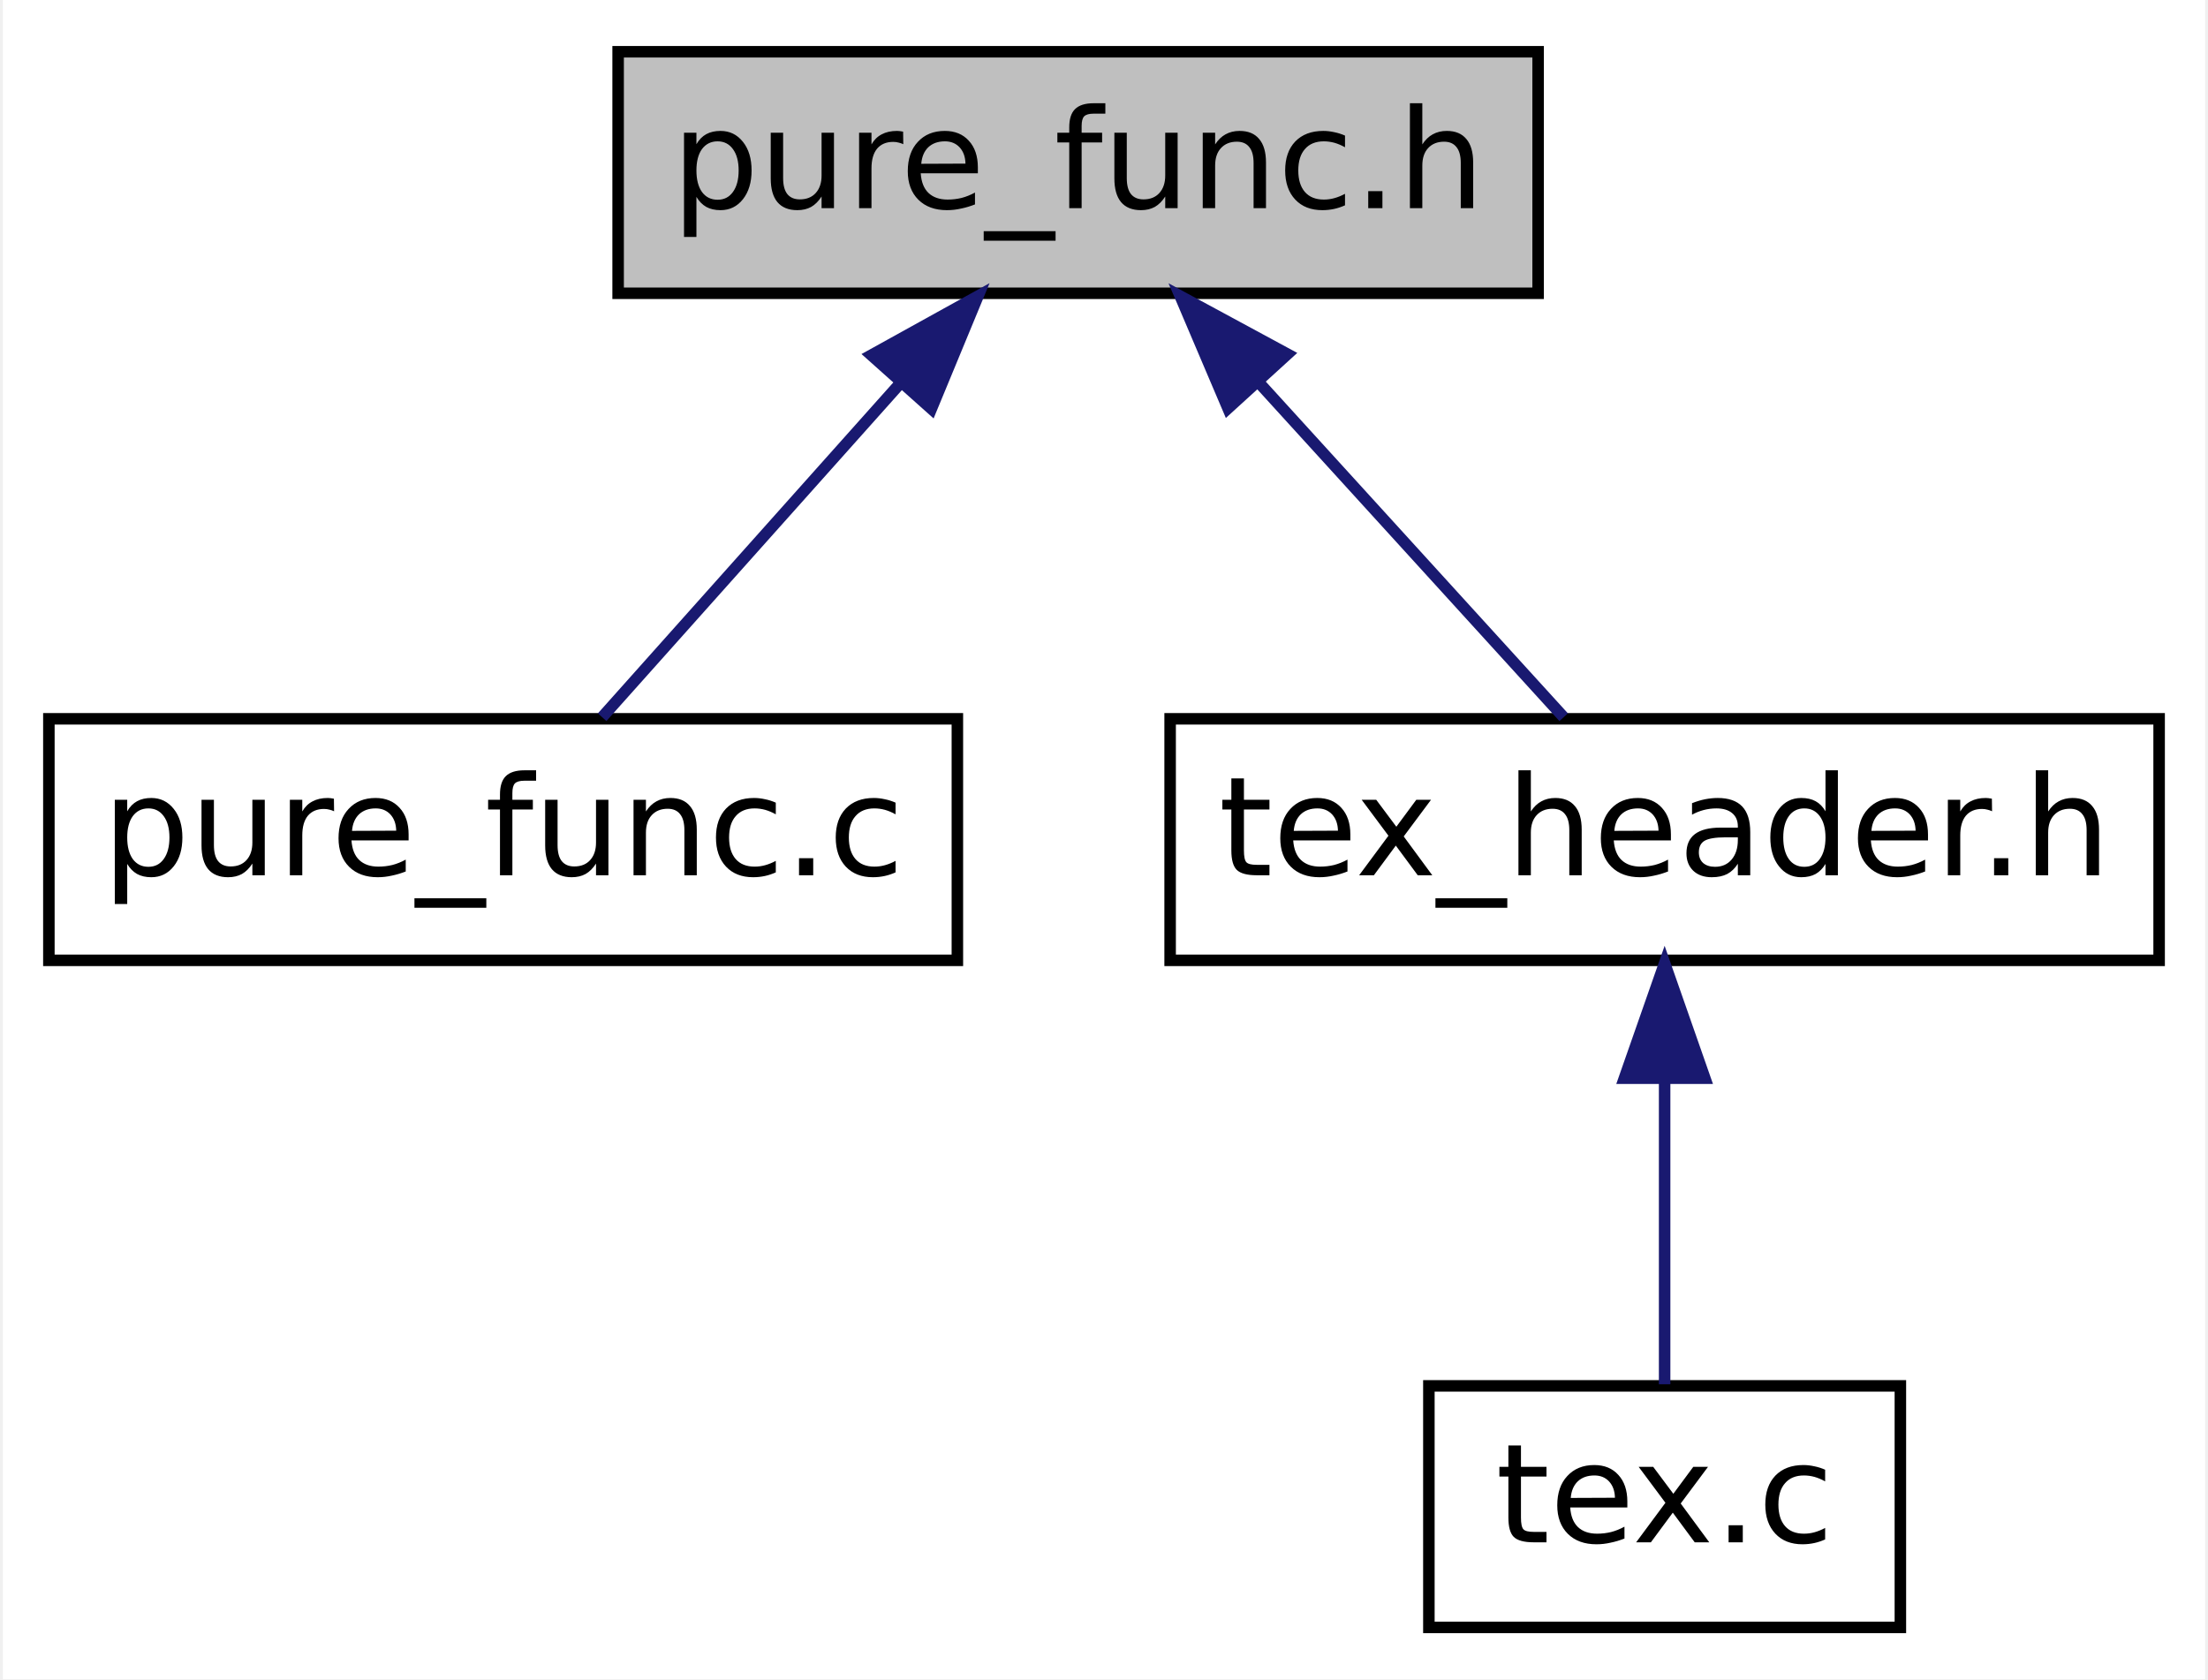
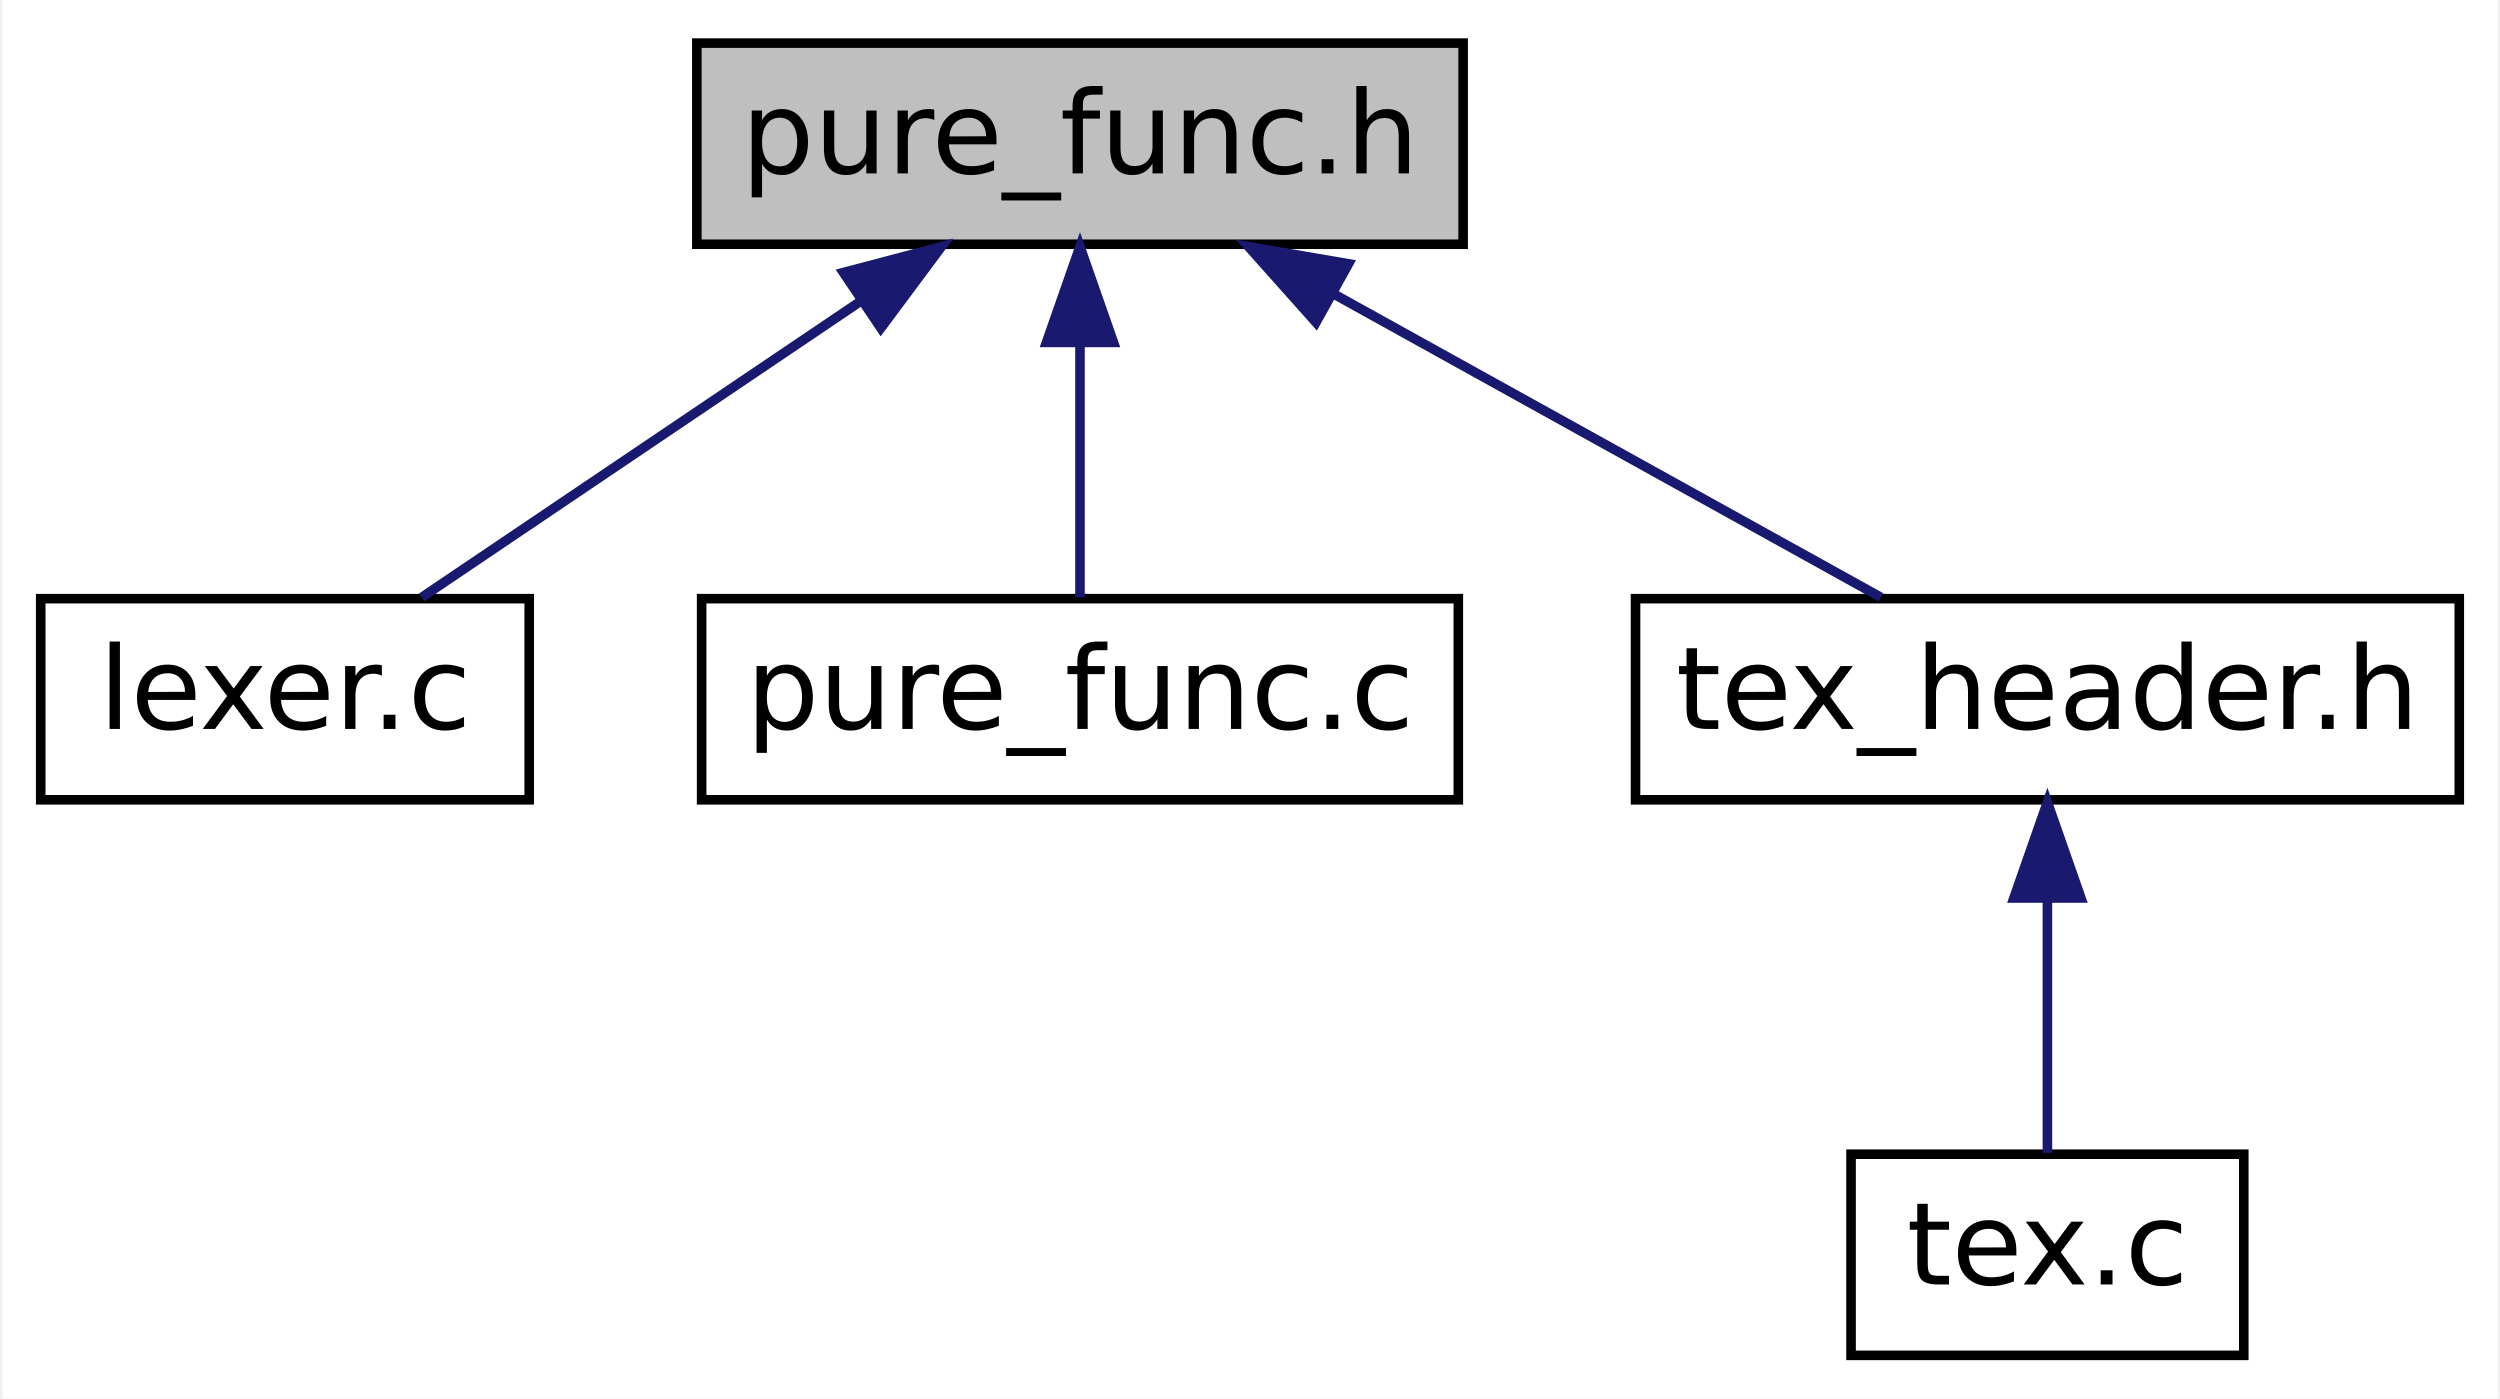
- <svg xmlns="http://www.w3.org/2000/svg" xmlns:xlink="http://www.w3.org/1999/xlink" width="192pt" height="146pt" viewBox="0.00 0.00 191.50 146.00">
+ <svg xmlns="http://www.w3.org/2000/svg" xmlns:xlink="http://www.w3.org/1999/xlink" width="261pt" height="146pt" viewBox="0.00 0.00 260.50 146.00">
  <g id="graph0" class="graph" transform="scale(1 1) rotate(0) translate(4 142)">
-     <polygon fill="white" stroke="transparent" points="-4,4 -4,-142 187.5,-142 187.5,4 -4,4" />
+     <polygon fill="white" stroke="transparent" points="-4,4 -4,-142 256.5,-142 256.5,4 -4,4" />
    <g id="node1" class="node">
      <g id="a_node1">
        <a xlink:title=" ">
-           <polygon fill="#bfbfbf" stroke="black" points="49.5,-116.5 49.5,-137.5 129.5,-137.5 129.5,-116.5 49.5,-116.5" />
-           <text text-anchor="middle" x="89.5" y="-123.9" font-family="DejaVuSans" font-size="12.00">pure_func.h</text>
+           <polygon fill="#bfbfbf" stroke="black" points="68.5,-116.5 68.5,-137.5 148.5,-137.5 148.5,-116.5 68.5,-116.5" />
+           <text text-anchor="middle" x="108.5" y="-123.9" font-family="DejaVuSans" font-size="12.00">pure_func.h</text>
        </a>
      </g>
    </g>
    <g id="node2" class="node">
      <g id="a_node2">
-         <a xlink:href="pure__func_8c.html" target="_top" xlink:title=" ">
-           <polygon fill="white" stroke="black" points="0,-58.5 0,-79.5 79,-79.5 79,-58.5 0,-58.5" />
-           <text text-anchor="middle" x="39.5" y="-65.9" font-family="DejaVuSans" font-size="12.00">pure_func.c</text>
+         <a xlink:href="lexer_8c.html" target="_top" xlink:title=" ">
+           <polygon fill="white" stroke="black" points="0,-58.5 0,-79.5 51,-79.5 51,-58.5 0,-58.5" />
+           <text text-anchor="middle" x="25.5" y="-65.9" font-family="DejaVuSans" font-size="12.00">lexer.c</text>
        </a>
      </g>
    </g>
    <g id="edge1" class="edge">
-       <path fill="none" stroke="midnightblue" d="M73.88,-108.5C65.37,-98.98 55.18,-87.56 48.11,-79.64" />
-       <polygon fill="midnightblue" stroke="midnightblue" points="71.52,-111.12 80.79,-116.25 76.74,-106.46 71.52,-111.12" />
+       <path fill="none" stroke="midnightblue" d="M85.51,-110.49C70.87,-100.61 52.36,-88.12 39.79,-79.64" />
+       <polygon fill="midnightblue" stroke="midnightblue" points="83.8,-113.55 94.04,-116.25 87.71,-107.75 83.8,-113.55" />
    </g>
    <g id="node3" class="node">
      <g id="a_node3">
-         <a xlink:href="tex__header_8h.html" target="_top" xlink:title=" ">
-           <polygon fill="white" stroke="black" points="97.5,-58.5 97.5,-79.5 183.5,-79.5 183.5,-58.5 97.5,-58.5" />
-           <text text-anchor="middle" x="140.5" y="-65.9" font-family="DejaVuSans" font-size="12.00">tex_header.h</text>
+         <a xlink:href="pure__func_8c.html" target="_top" xlink:title=" ">
+           <polygon fill="white" stroke="black" points="69,-58.5 69,-79.5 148,-79.5 148,-58.5 69,-58.5" />
+           <text text-anchor="middle" x="108.5" y="-65.9" font-family="DejaVuSans" font-size="12.00">pure_func.c</text>
        </a>
      </g>
    </g>
    <g id="edge2" class="edge">
-       <path fill="none" stroke="midnightblue" d="M105.17,-108.79C113.9,-99.21 124.44,-87.64 131.72,-79.64" />
-       <polygon fill="midnightblue" stroke="midnightblue" points="102.53,-106.5 98.38,-116.25 107.7,-111.21 102.53,-106.5" />
+       <path fill="none" stroke="midnightblue" d="M108.5,-106.16C108.5,-97.16 108.5,-86.92 108.5,-79.64" />
+       <polygon fill="midnightblue" stroke="midnightblue" points="105,-106.25 108.5,-116.25 112,-106.25 105,-106.25" />
    </g>
    <g id="node4" class="node">
      <g id="a_node4">
-         <a xlink:href="tex_8c.html" target="_top" xlink:title=" ">
-           <polygon fill="white" stroke="black" points="120,-0.5 120,-21.5 161,-21.5 161,-0.5 120,-0.5" />
-           <text text-anchor="middle" x="140.5" y="-7.9" font-family="DejaVuSans" font-size="12.00">tex.c</text>
+         <a xlink:href="tex__header_8h.html" target="_top" xlink:title=" ">
+           <polygon fill="white" stroke="black" points="166.5,-58.5 166.5,-79.5 252.5,-79.5 252.5,-58.5 166.5,-58.5" />
+           <text text-anchor="middle" x="209.5" y="-65.9" font-family="DejaVuSans" font-size="12.00">tex_header.h</text>
        </a>
      </g>
    </g>
    <g id="edge3" class="edge">
-       <path fill="none" stroke="midnightblue" d="M140.5,-48.16C140.5,-39.16 140.5,-28.92 140.5,-21.64" />
-       <polygon fill="midnightblue" stroke="midnightblue" points="137,-48.25 140.5,-58.25 144,-48.25 137,-48.25" />
+       <path fill="none" stroke="midnightblue" d="M134.97,-111.32C153.01,-101.32 176.39,-88.36 192.11,-79.64" />
+       <polygon fill="midnightblue" stroke="midnightblue" points="133.14,-108.34 126.09,-116.25 136.54,-114.46 133.14,-108.34" />
+     </g>
+     <g id="node5" class="node">
+       <g id="a_node5">
+         <a xlink:href="tex_8c.html" target="_top" xlink:title=" ">
+           <polygon fill="white" stroke="black" points="189,-0.5 189,-21.5 230,-21.5 230,-0.5 189,-0.5" />
+           <text text-anchor="middle" x="209.5" y="-7.9" font-family="DejaVuSans" font-size="12.00">tex.c</text>
+         </a>
+       </g>
+     </g>
+     <g id="edge4" class="edge">
+       <path fill="none" stroke="midnightblue" d="M209.5,-48.16C209.5,-39.16 209.5,-28.92 209.5,-21.64" />
+       <polygon fill="midnightblue" stroke="midnightblue" points="206,-48.25 209.5,-58.25 213,-48.25 206,-48.25" />
    </g>
  </g>
</svg>
